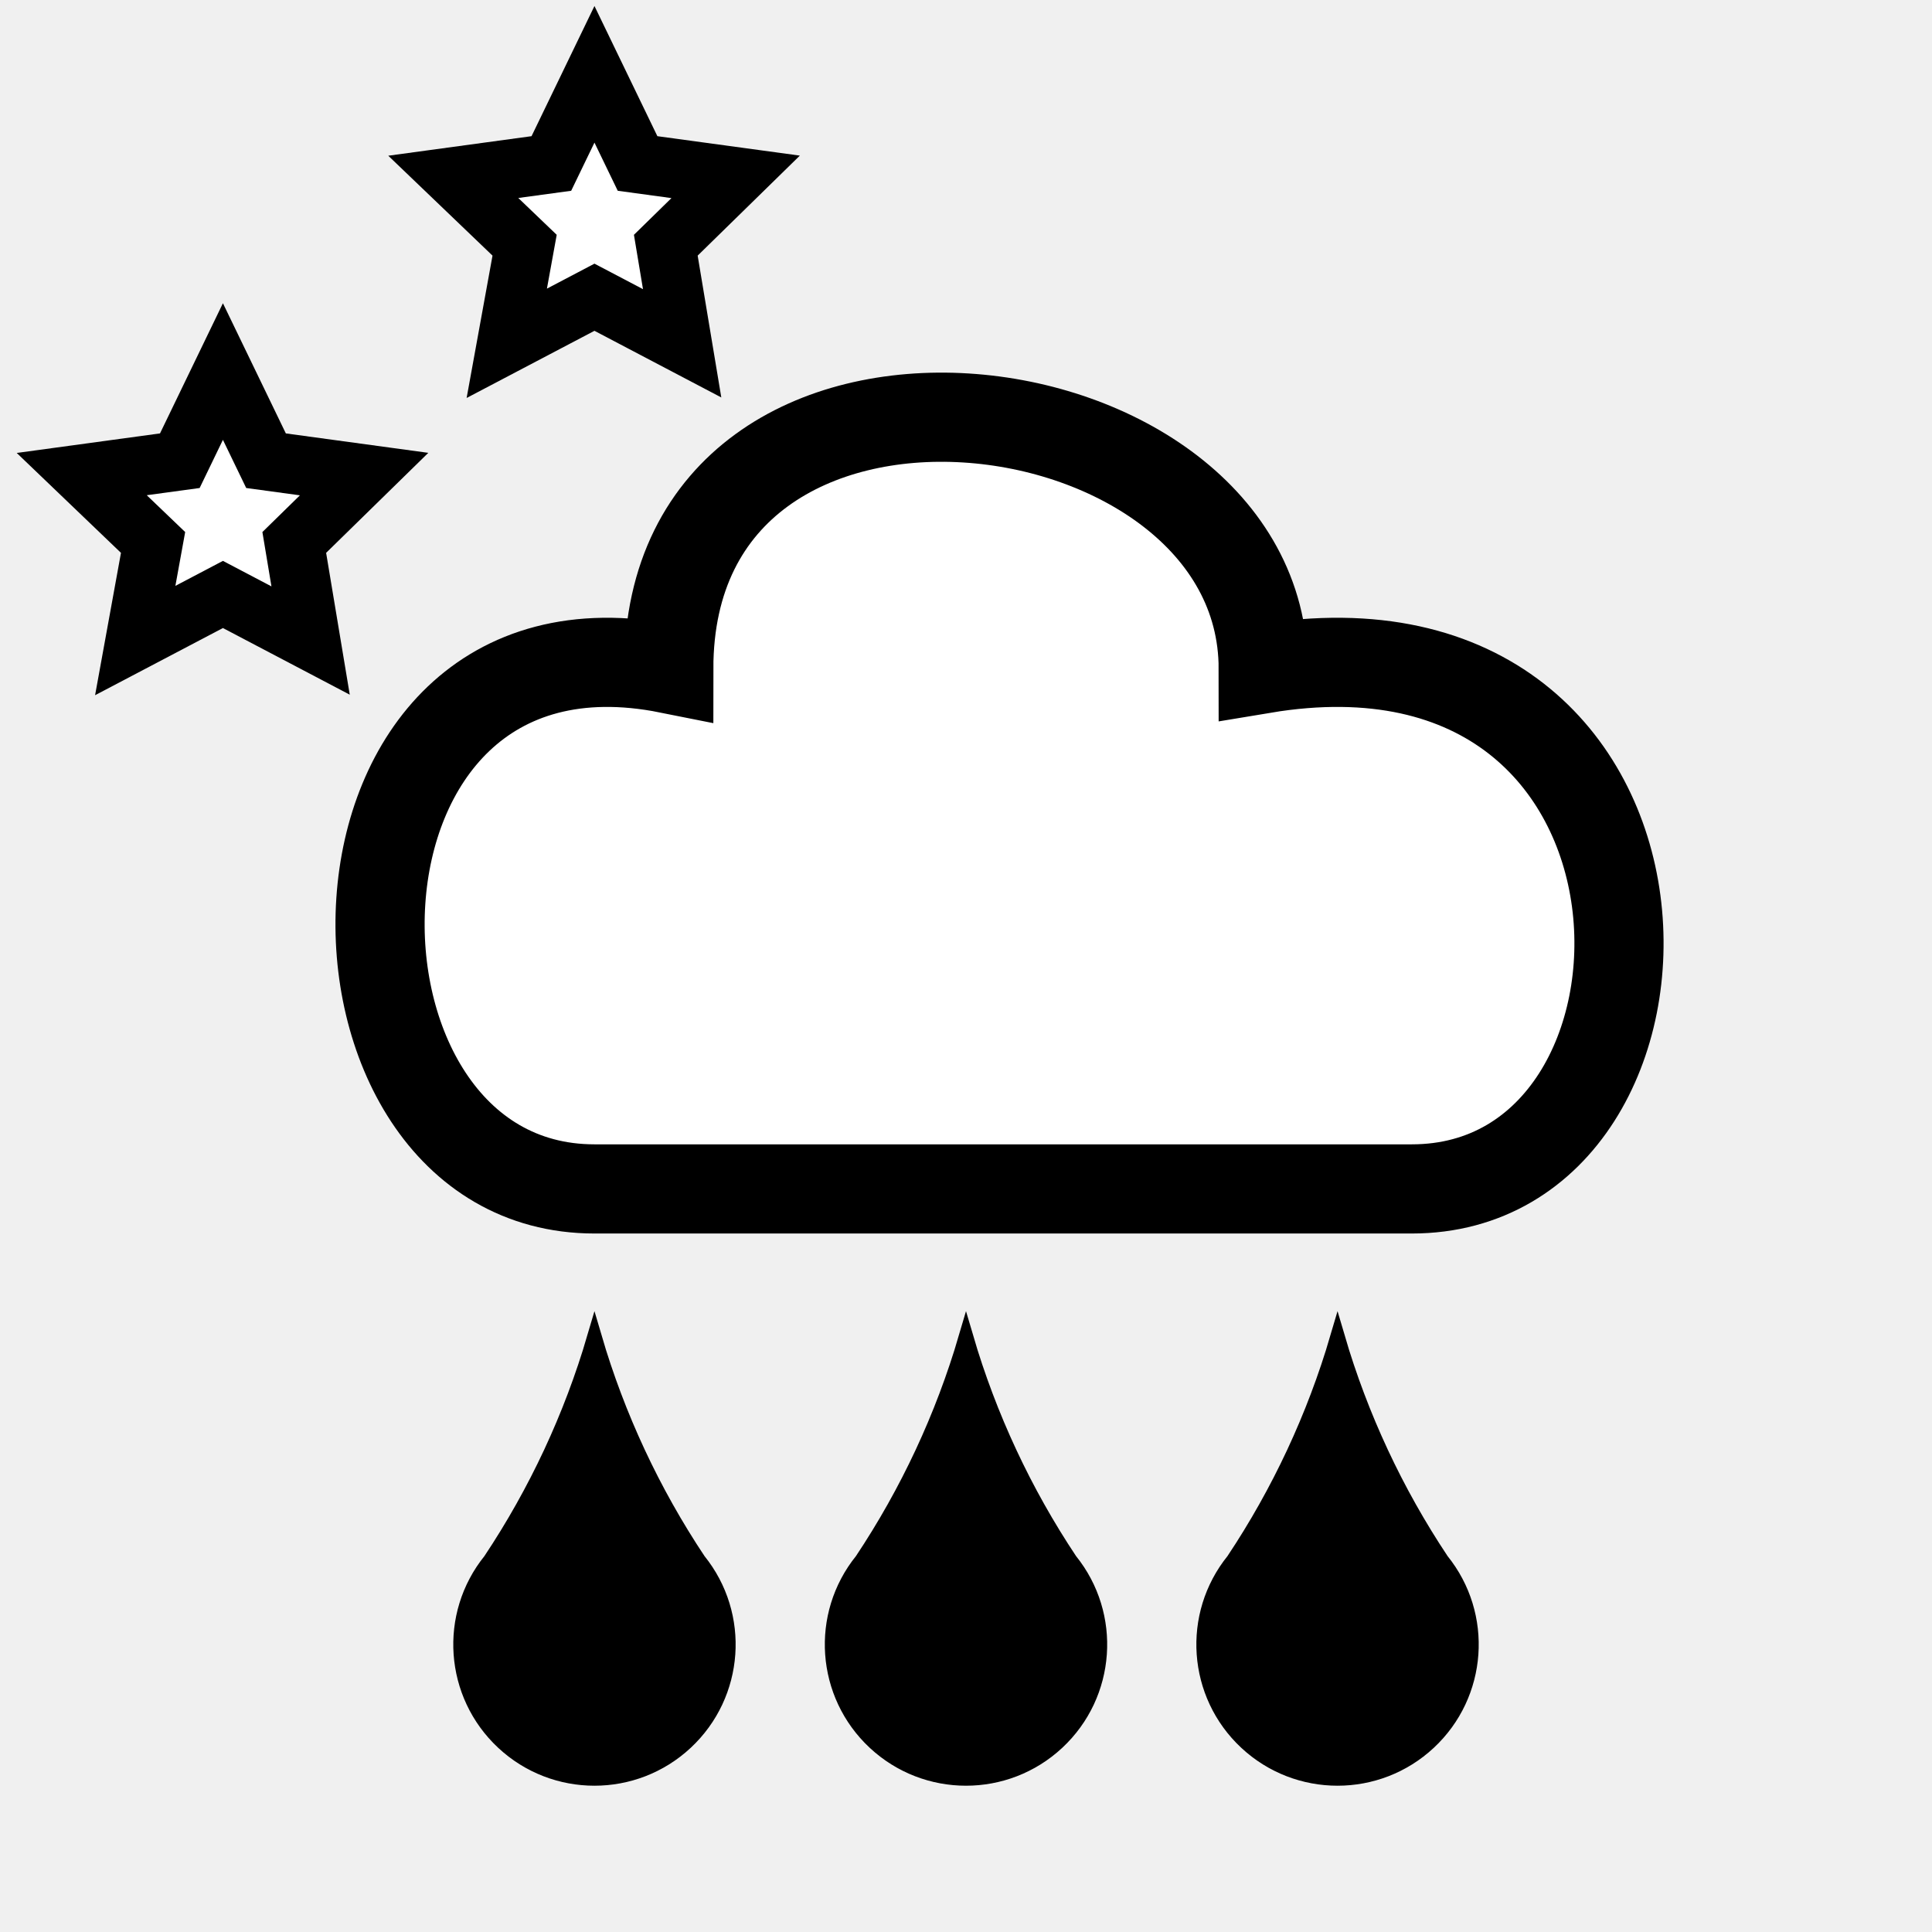
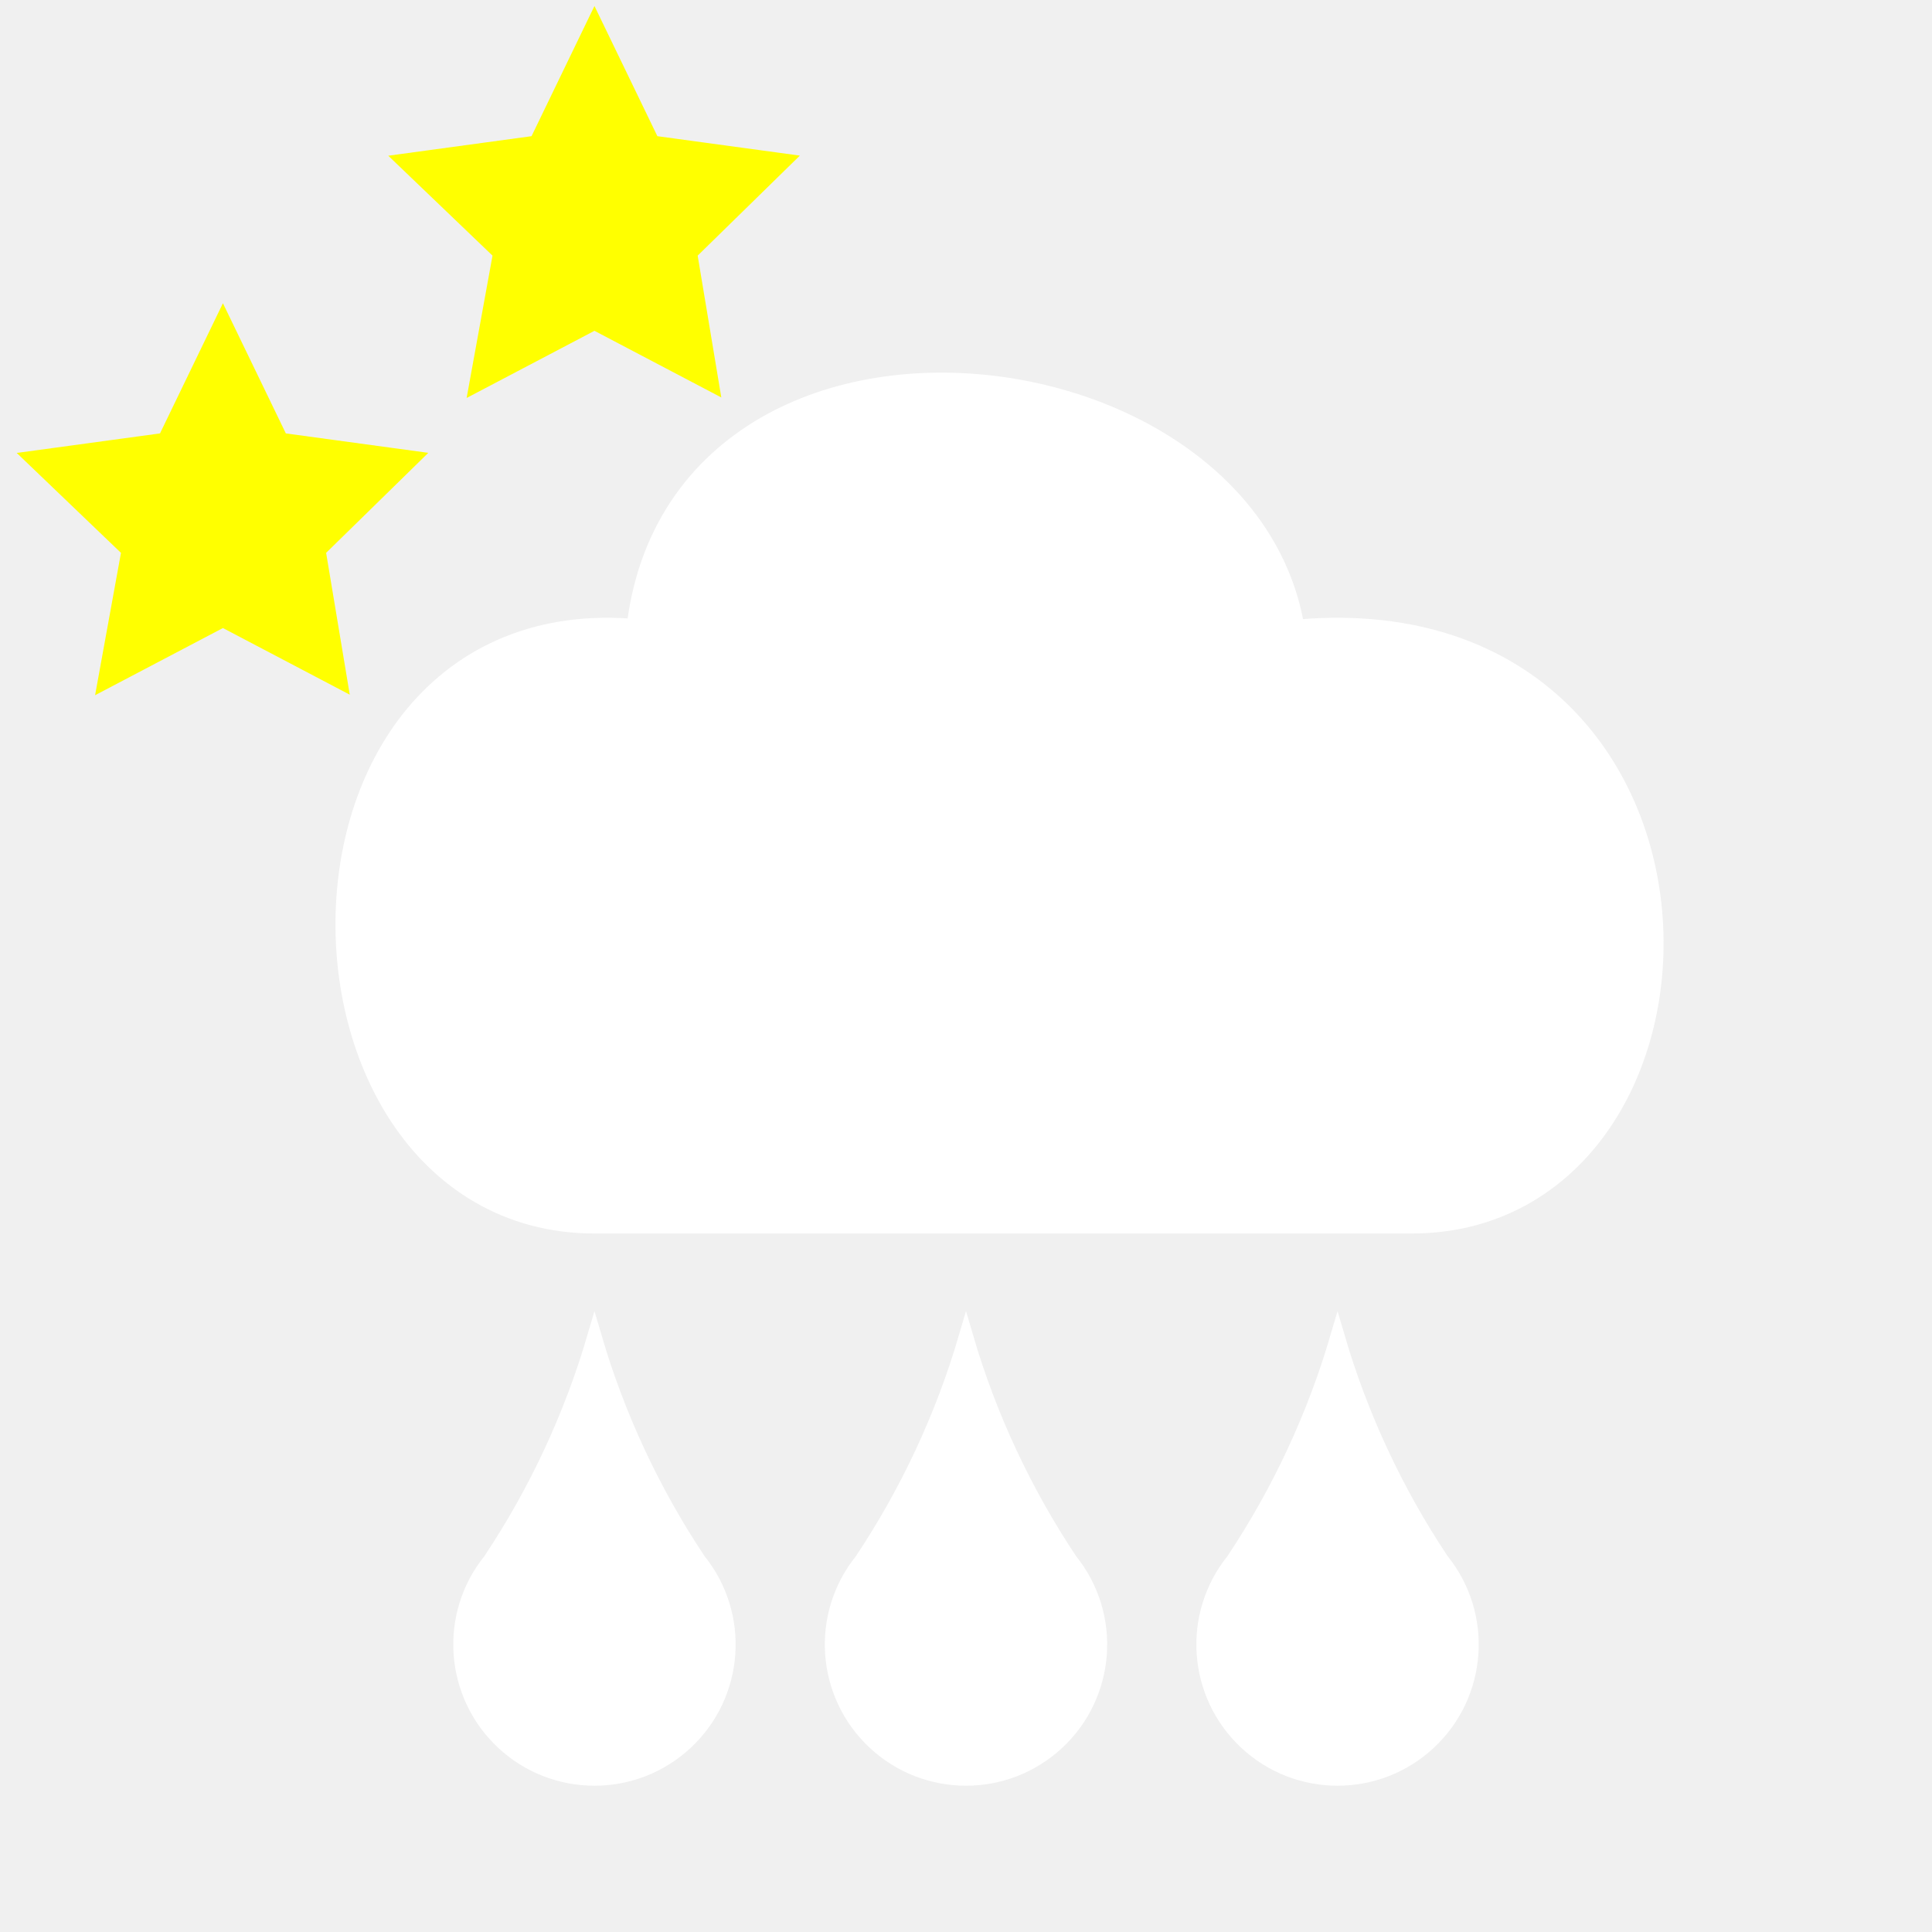
- <svg xmlns="http://www.w3.org/2000/svg" xmlns:xlink="http://www.w3.org/1999/xlink" version="1.1" id="Layer_1" viewBox="0 0 130 130" style="background-color: white" stroke="black" fill="white" stroke-width="6">
+ <svg xmlns="http://www.w3.org/2000/svg" xmlns:xlink="http://www.w3.org/1999/xlink" version="1.1" id="Layer_1" viewBox="0 0 130 130" style="background-color: blue" stroke="white" fill="white" stroke-width="6">
  <g transform="translate()">
  </g>
  <path d="M 40 80 C 20 80, 20 40, 45 45 C 45 20, 85 25, 85 45 C 115 40, 115 80, 95 80 z" />
-   <path id="star" d="M 0 -10 L -2.9 -4 -9.5 -3.1 -4.7 1.5 -5.9 8.1 0 5 5.9 8.1 4.8 1.5 9.5 -3.1 2.9 -4 z" transform="translate(15 35)" stroke-width="4" />
+   <path id="star" d="M 0 -10 L -2.9 -4 -9.5 -3.1 -4.7 1.5 -5.9 8.1 0 5 5.9 8.1 4.8 1.5 9.5 -3.1 2.9 -4 z" transform="translate(15 35)" stroke-width="4" stroke="yellow" fill="yellow" />
  <use xlink:href="#star" transform="translate(25 -20)" />
  <g id="drop">
-     <path d="M 58 105 A 9 9 0 1 0 72 105 A 55 55 0 0 1 65 90 A 55 55 0 0 1 58 105" stroke-width="1" fill="black" />
+     <path d="M 58 105 A 9 9 0 1 0 72 105 A 55 55 0 0 1 65 90 A 55 55 0 0 1 58 105" stroke-width="1" fill="white" />
  </g>
  <use xlink:href="#drop" transform="translate(-25)" />
  <use xlink:href="#drop" transform="translate(25)" />
</svg>
